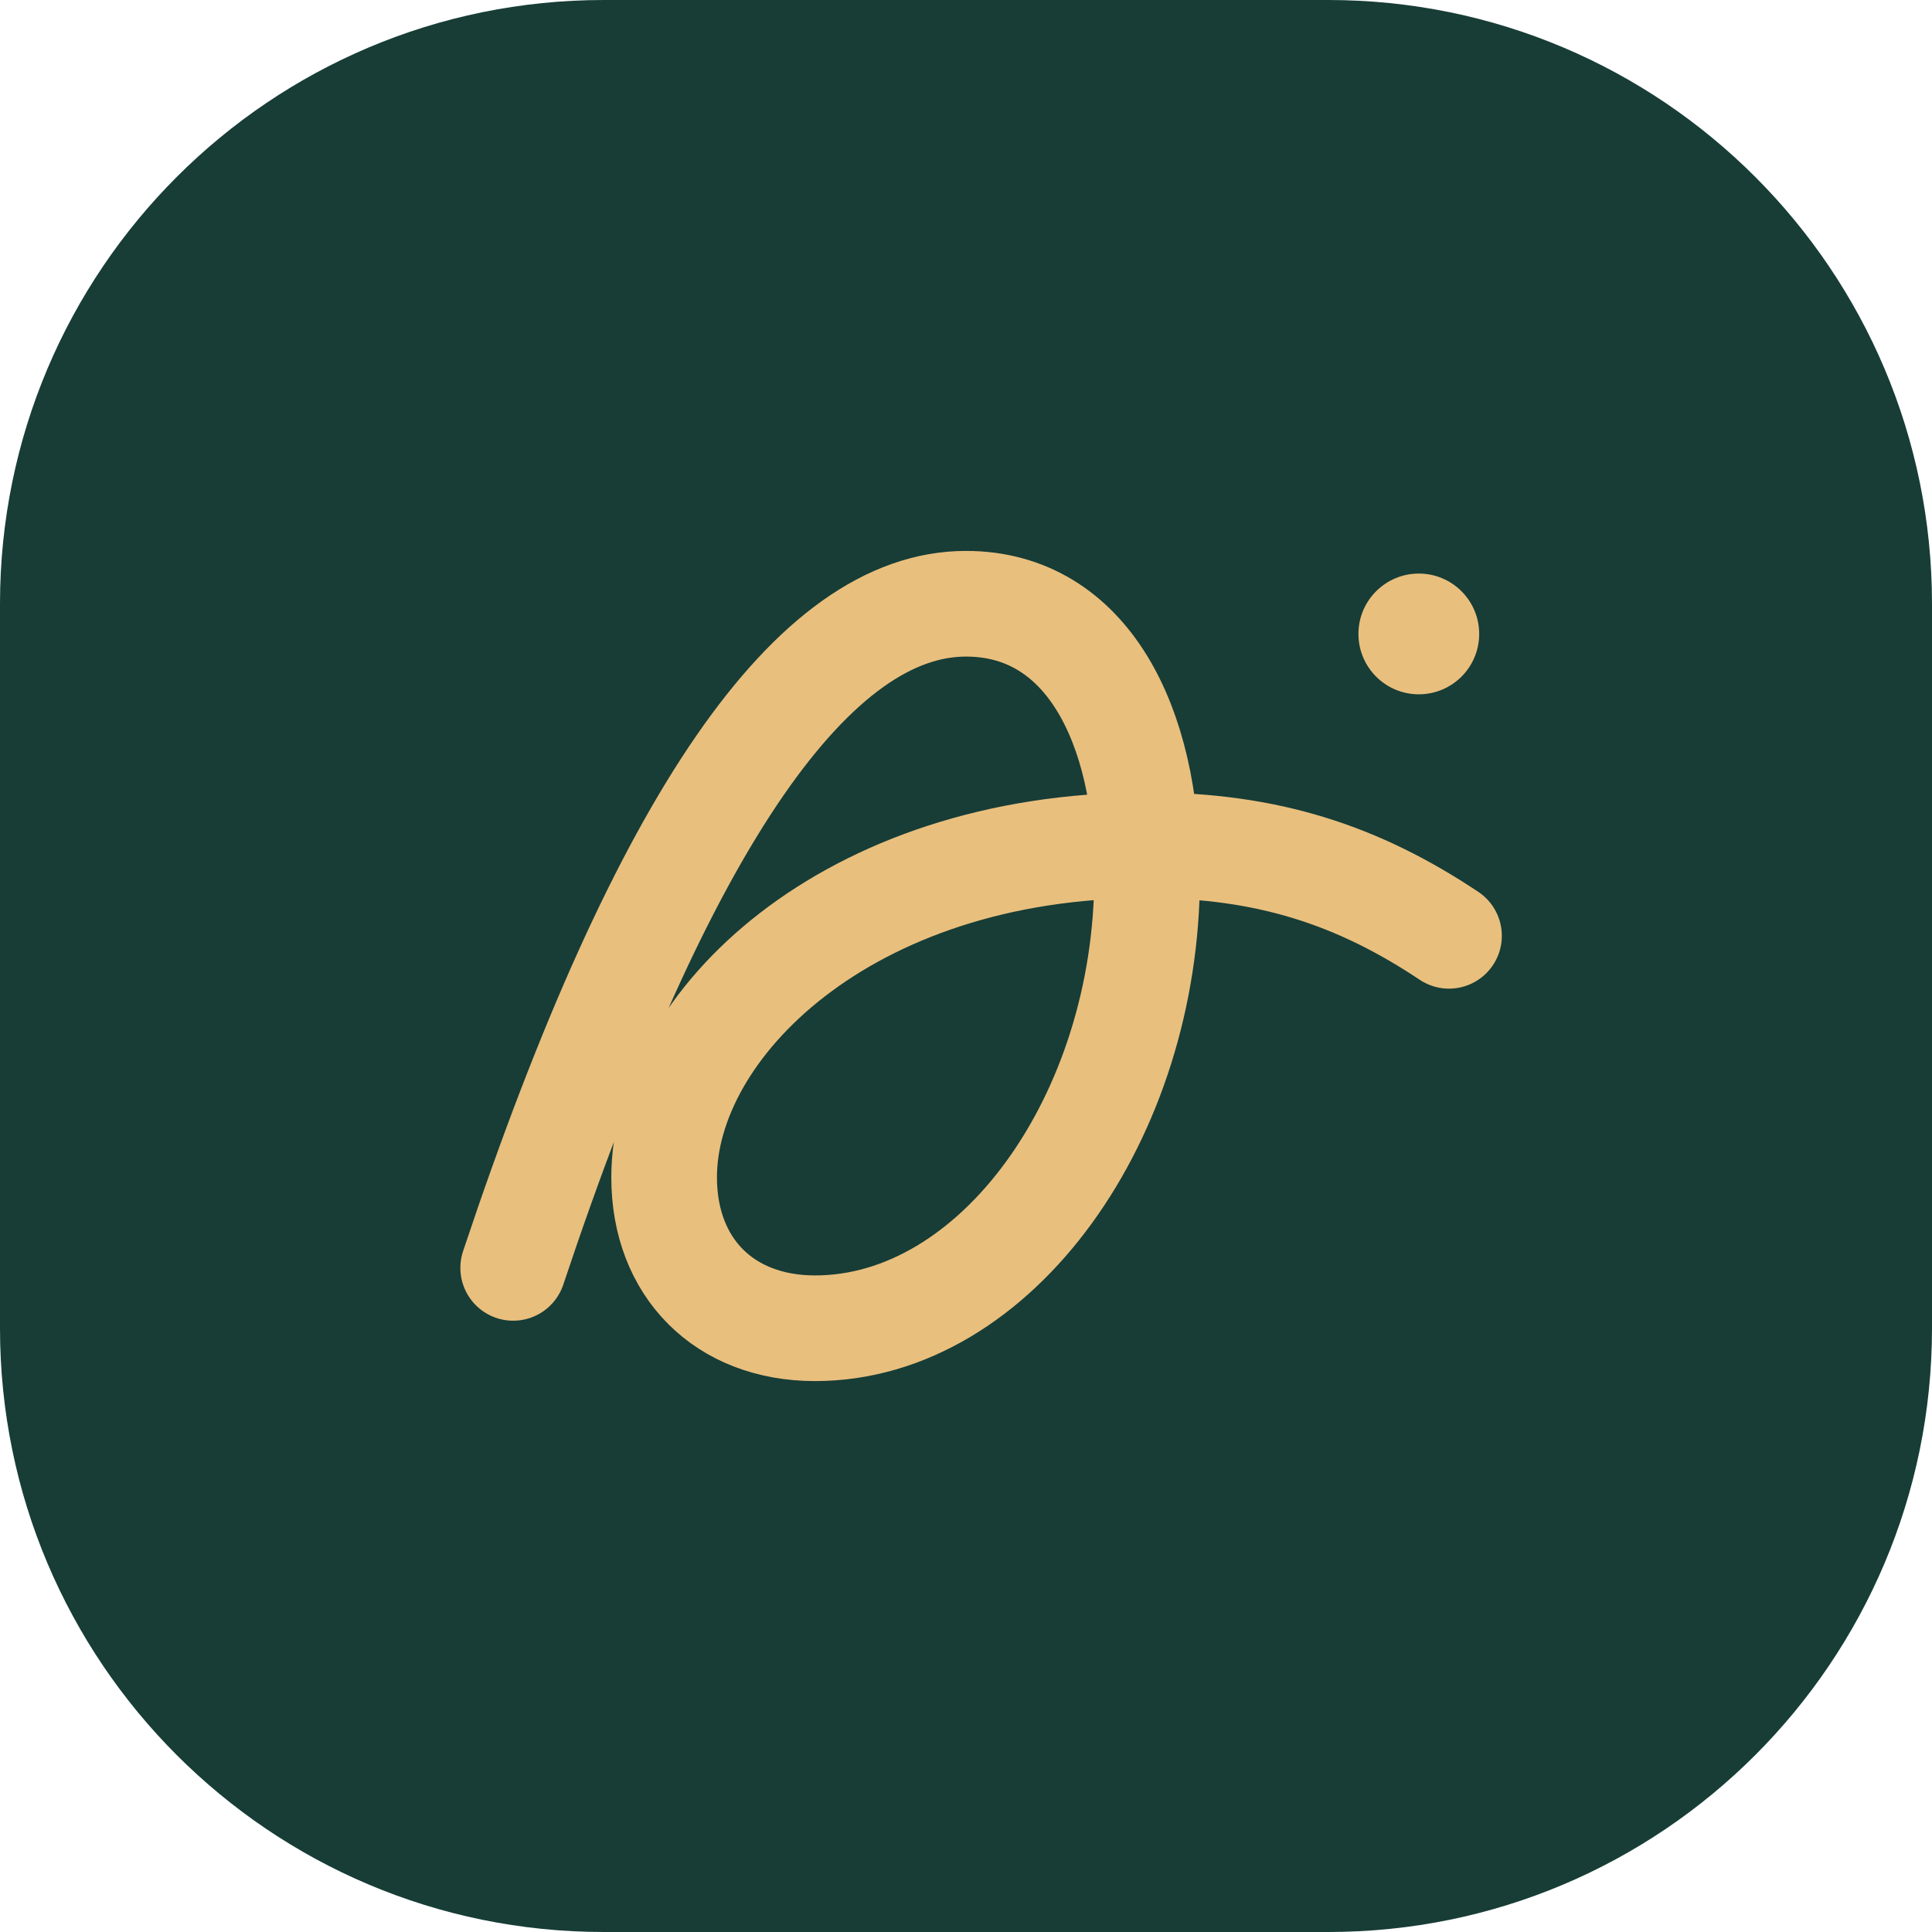
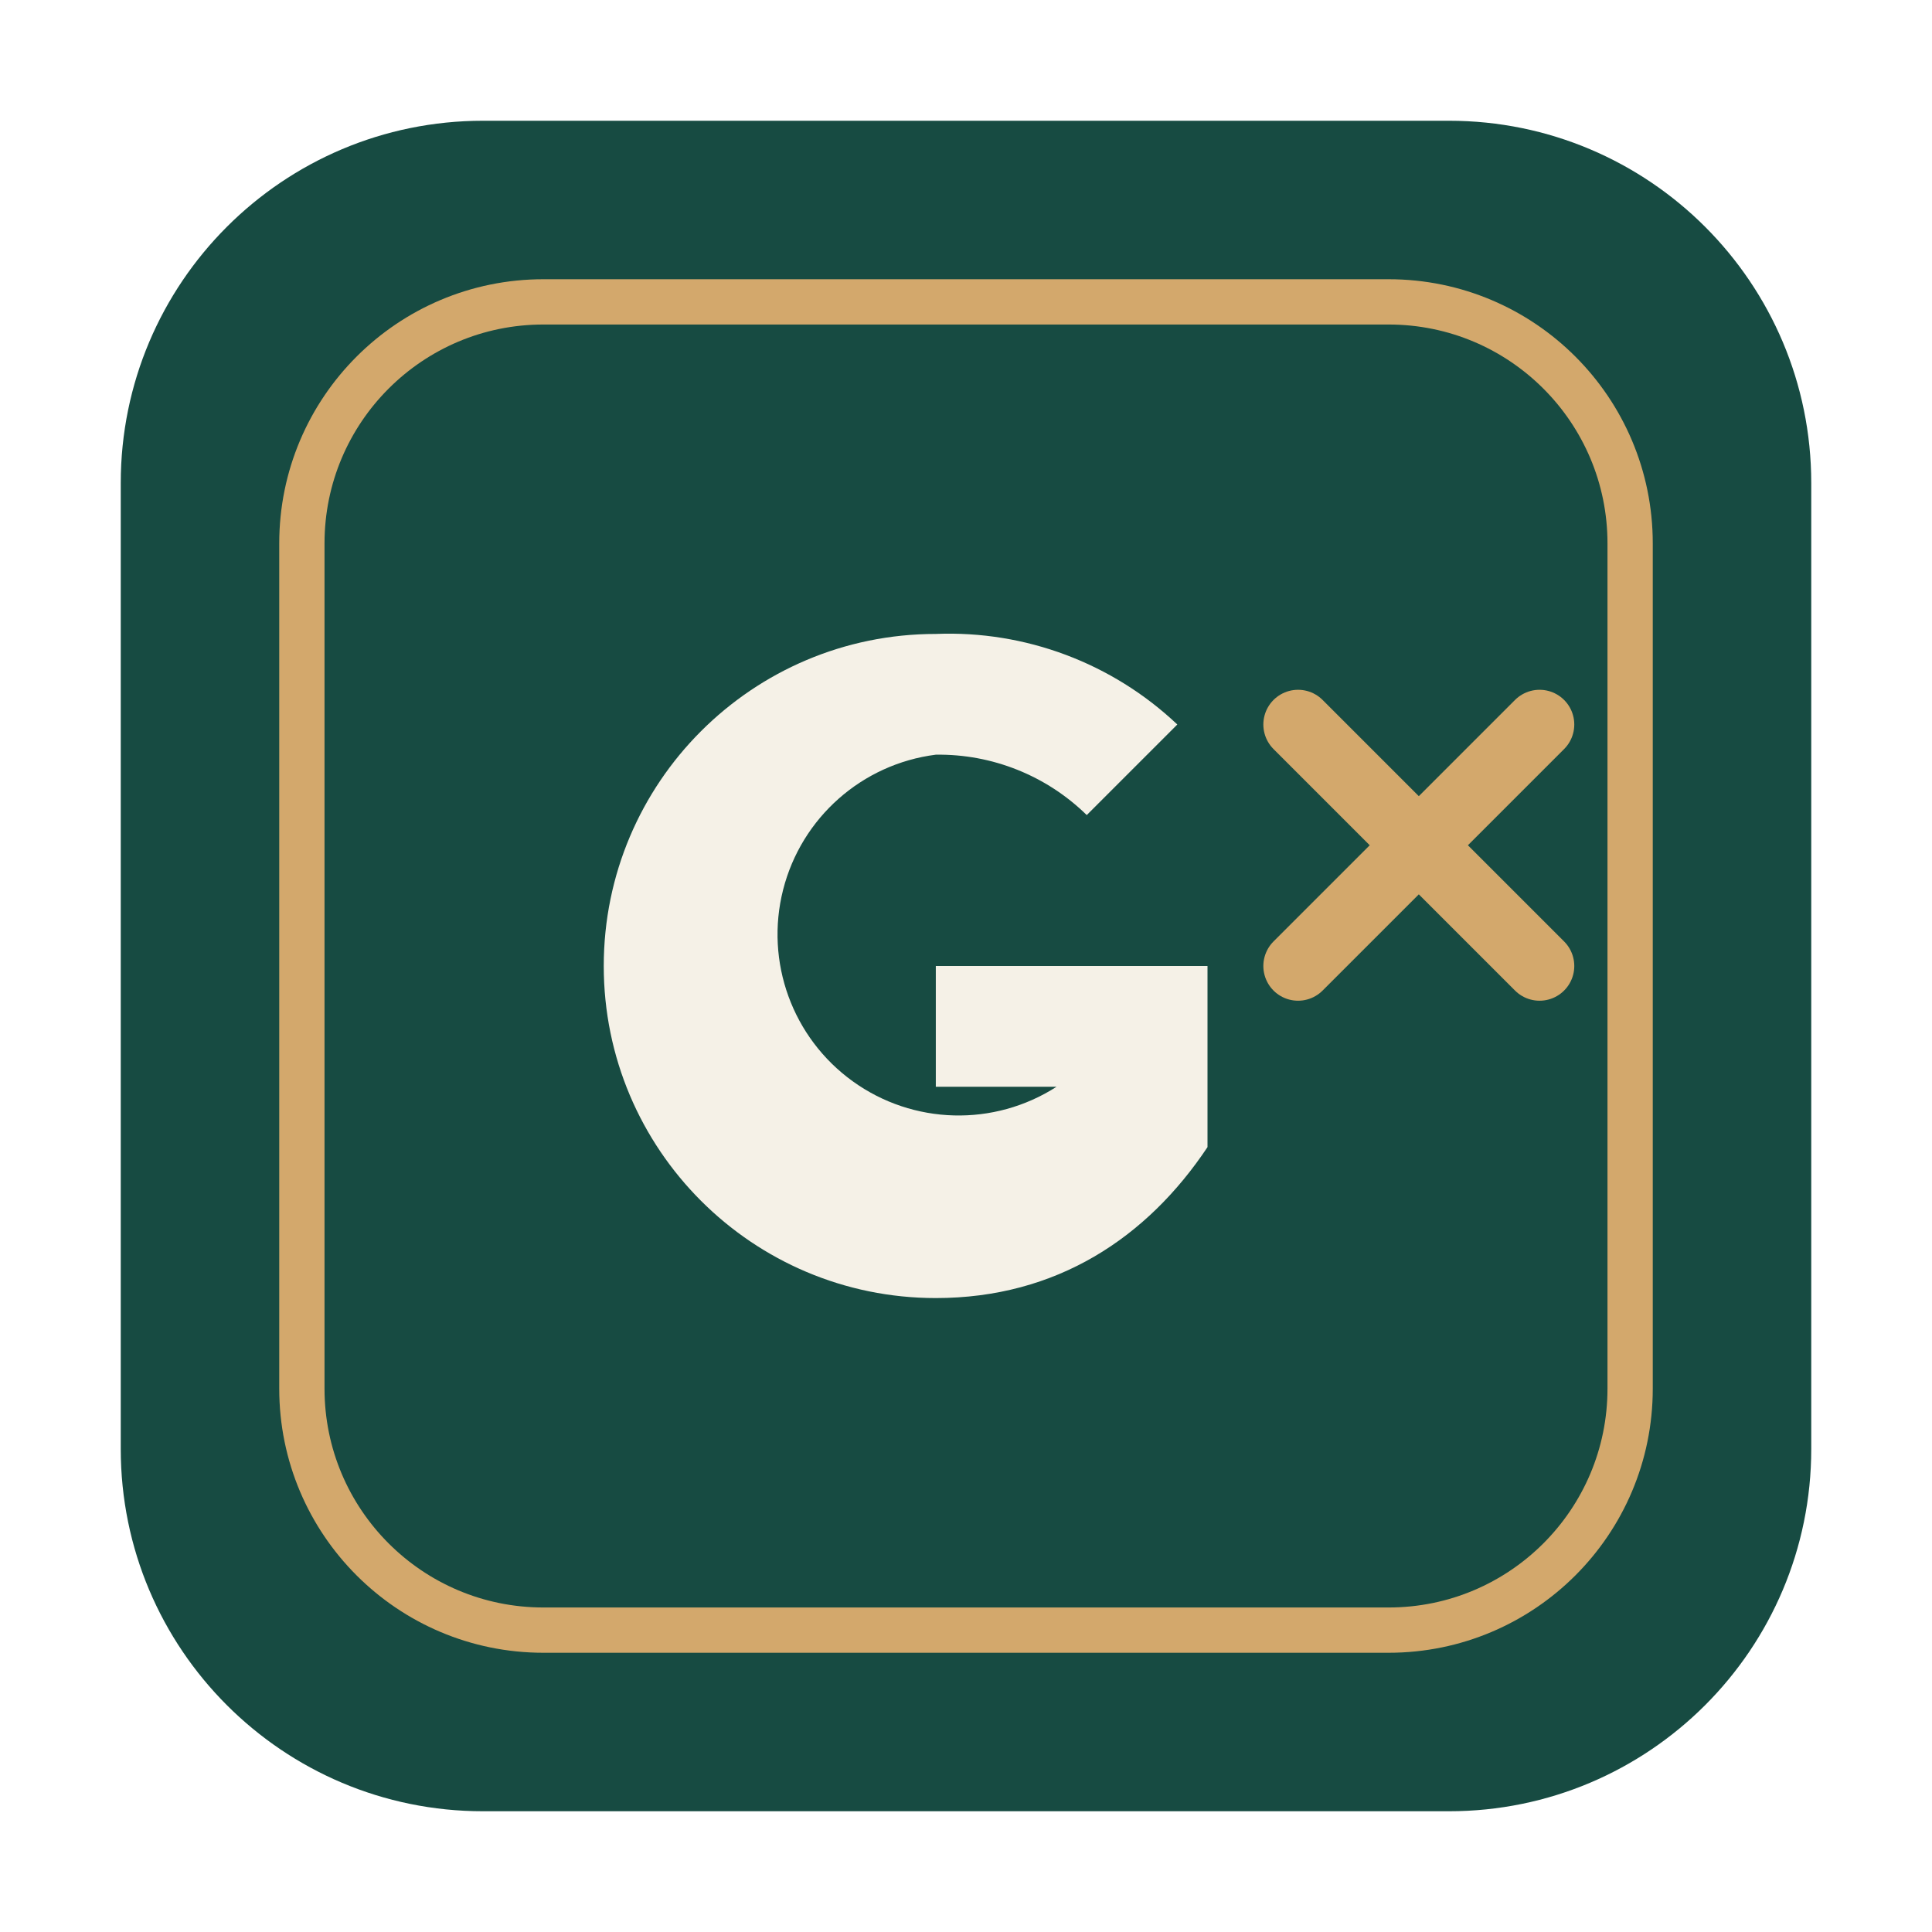
<svg xmlns="http://www.w3.org/2000/svg" viewBox="0 0 64 64">
-   <rect width="64" height="64" rx="20" fill="#173d36" />
-   <path d="M17 42c5-15 10-22 15-22 4 0 6 4 6 9 0 8-5 15-11 15-3 0-5-2-5-5 0-5 6-11 16-11 4 0 7 1 10 3" fill="none" stroke="#e9bf7e" stroke-linecap="round" stroke-linejoin="round" stroke-width="3.5" />
-   <circle cx="47" cy="21" r="2" fill="#e9bf7e" />
+   <rect x="4" y="4" width="56" height="56" rx="12" fill="#174b42" />
+   <rect x="10" y="10" width="44" height="44" rx="8" fill="none" stroke="#d3a86c" stroke-width="1.5" />
+   <path d="M31 21a11 11 0 1 0 0 22c4 0 7-2 9-5v-6h-9v4h4a6 6 0 1 1-4-11 7 7 0 0 1 5 2l3-3a11 11 0 0 0-8-3z" fill="#f5f1e7" />
+   <path d="m43 24 8 8m0-8-8 8" fill="none" stroke="#d3a86c" stroke-linecap="round" stroke-width="2.3" />
</svg>
